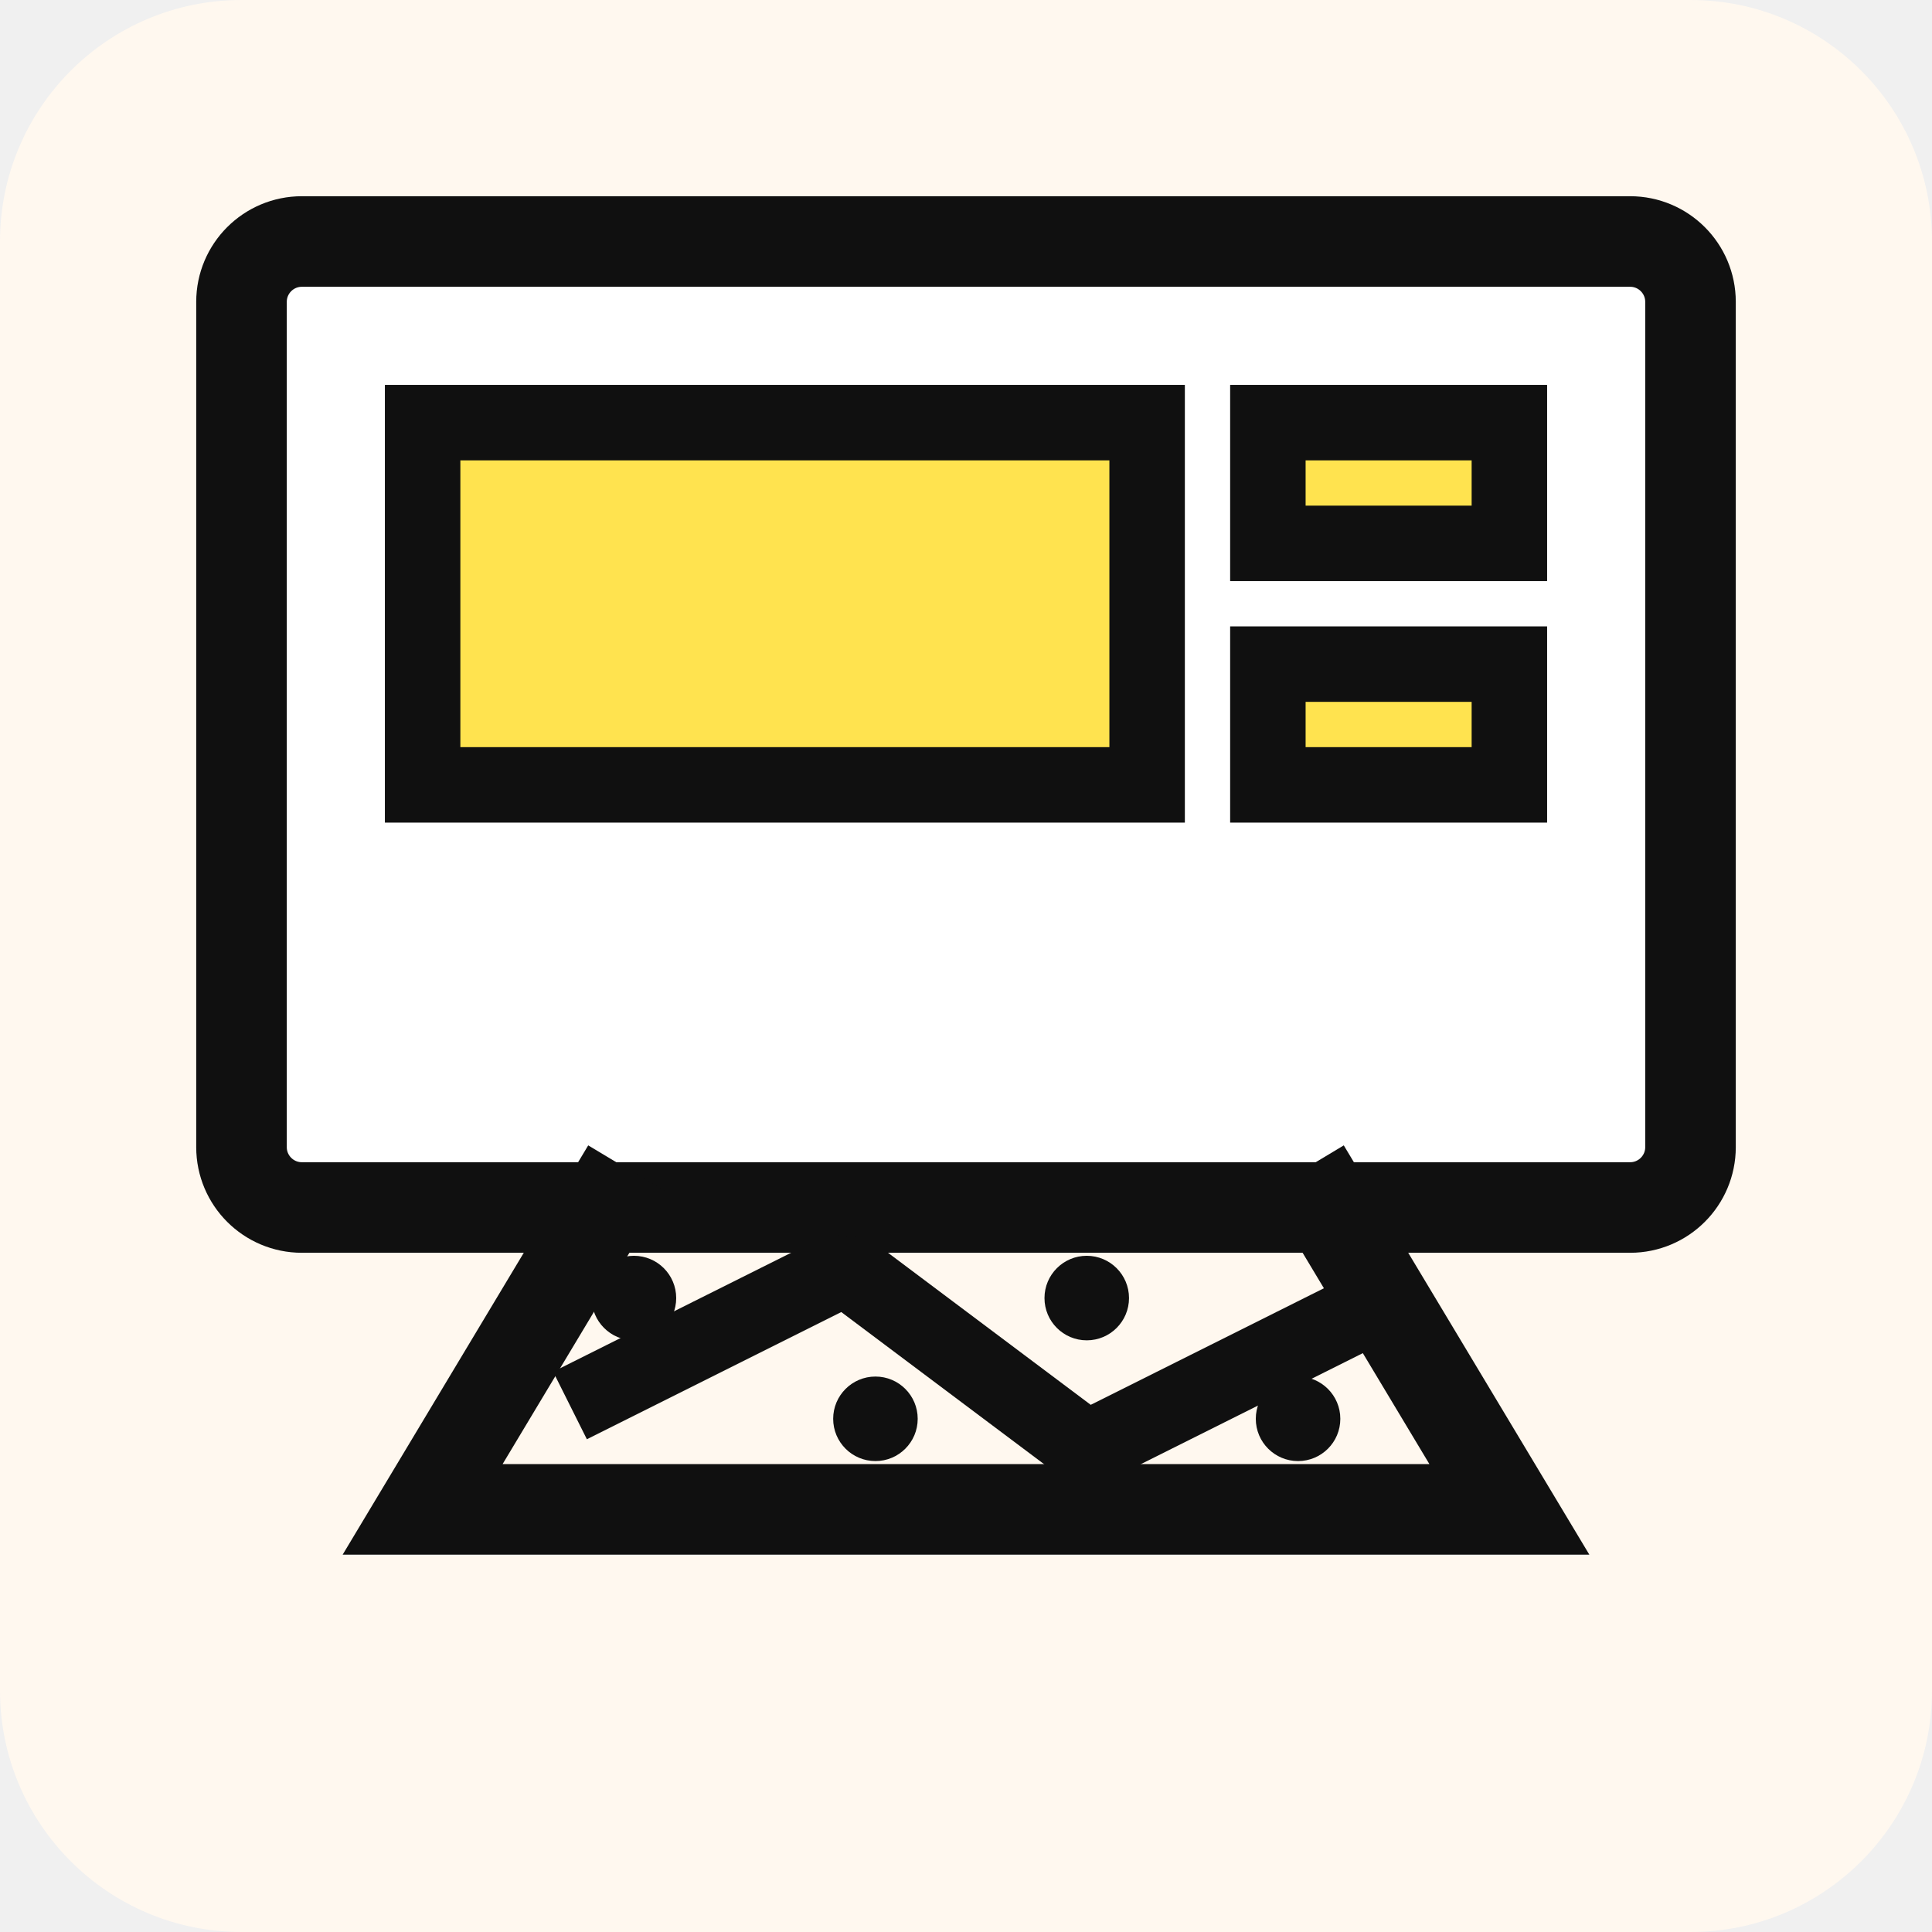
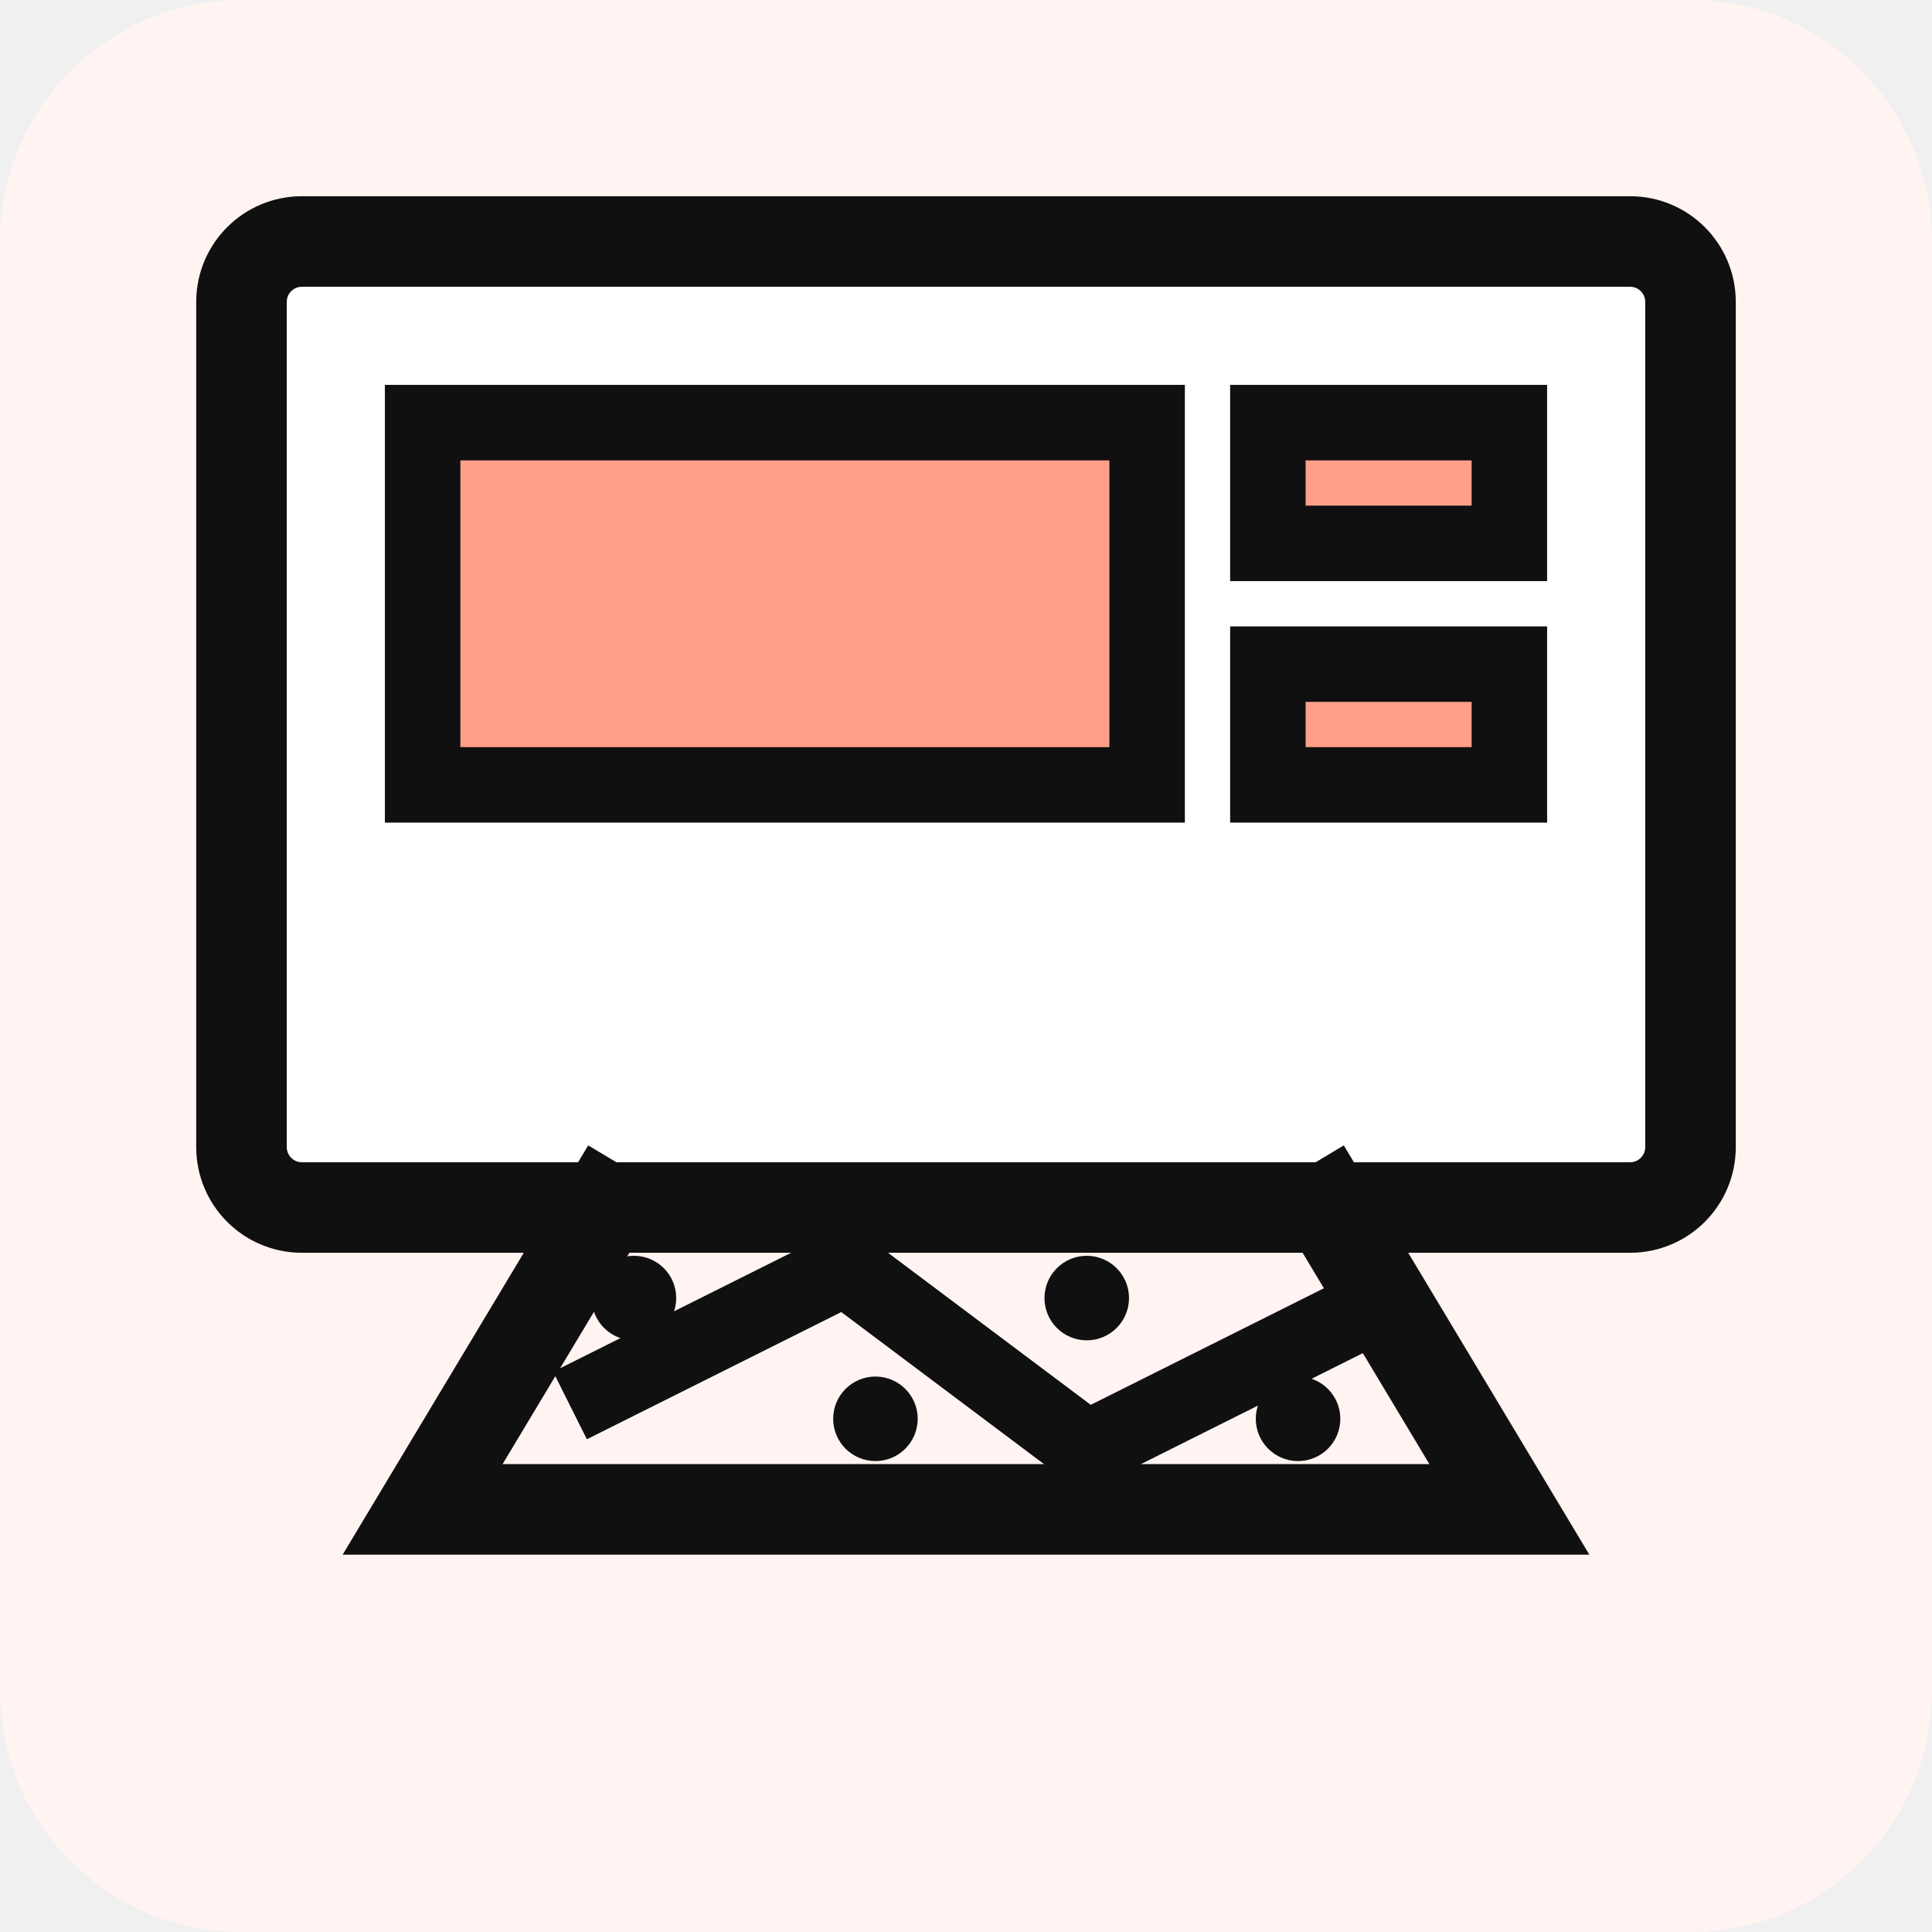
<svg xmlns="http://www.w3.org/2000/svg" viewBox="0 0 64 64" fill="none">
  <rect width="64" height="64" rx="8" class="bg" />
  <rect x="8" y="8" width="48" height="32" rx="2" class="tv" />
  <rect x="14" y="14" width="24" height="12" class="screen" />
  <rect x="42" y="14" width="8" height="4" class="screen" />
  <rect x="42" y="22" width="8" height="4" class="screen" />
  <path d="M20 40L14 50H50L44 40" class="line" />
  <path d="M20 46L28 42L36 48L44 44" class="film" />
  <circle cx="21" cy="43" r="1.4" class="dot" />
  <circle cx="29" cy="47" r="1.4" class="dot" />
  <circle cx="36" cy="43" r="1.4" class="dot" />
  <circle cx="43" cy="47" r="1.4" class="dot" />
  <style>
-         .bg { fill: #fff8ef; }
+         .bg { fill: #fff4f1; }
        .tv { fill: #ffffff; stroke: #101010; stroke-width: 3; }
-         .screen { fill: #ffe34f; stroke: #101010; stroke-width: 2.5; }
+         .screen { fill: #ff9e8a; stroke: #101010; stroke-width: 2.5; }
        .line { stroke: #101010; stroke-width: 3; stroke-linecap: square; }
        .film { stroke: #101010; stroke-width: 2.5; stroke-linecap: square; stroke-linejoin: bevel; }
        .dot { fill: #101010; }

        @media (prefers-color-scheme: dark) {
-             .bg { fill: #111111; }
+             .bg { fill: #15110f; }
            .tv { fill: #1a1a1a; stroke: #f6f6f6; }
-             .screen { fill: #5b4b00; stroke: #f6f6f6; }
+             .screen { fill: #c2410c; stroke: #f6f6f6; }
            .line, .film { stroke: #f6f6f6; }
            .dot { fill: #f6f6f6; }
        }
    </style>
</svg>
